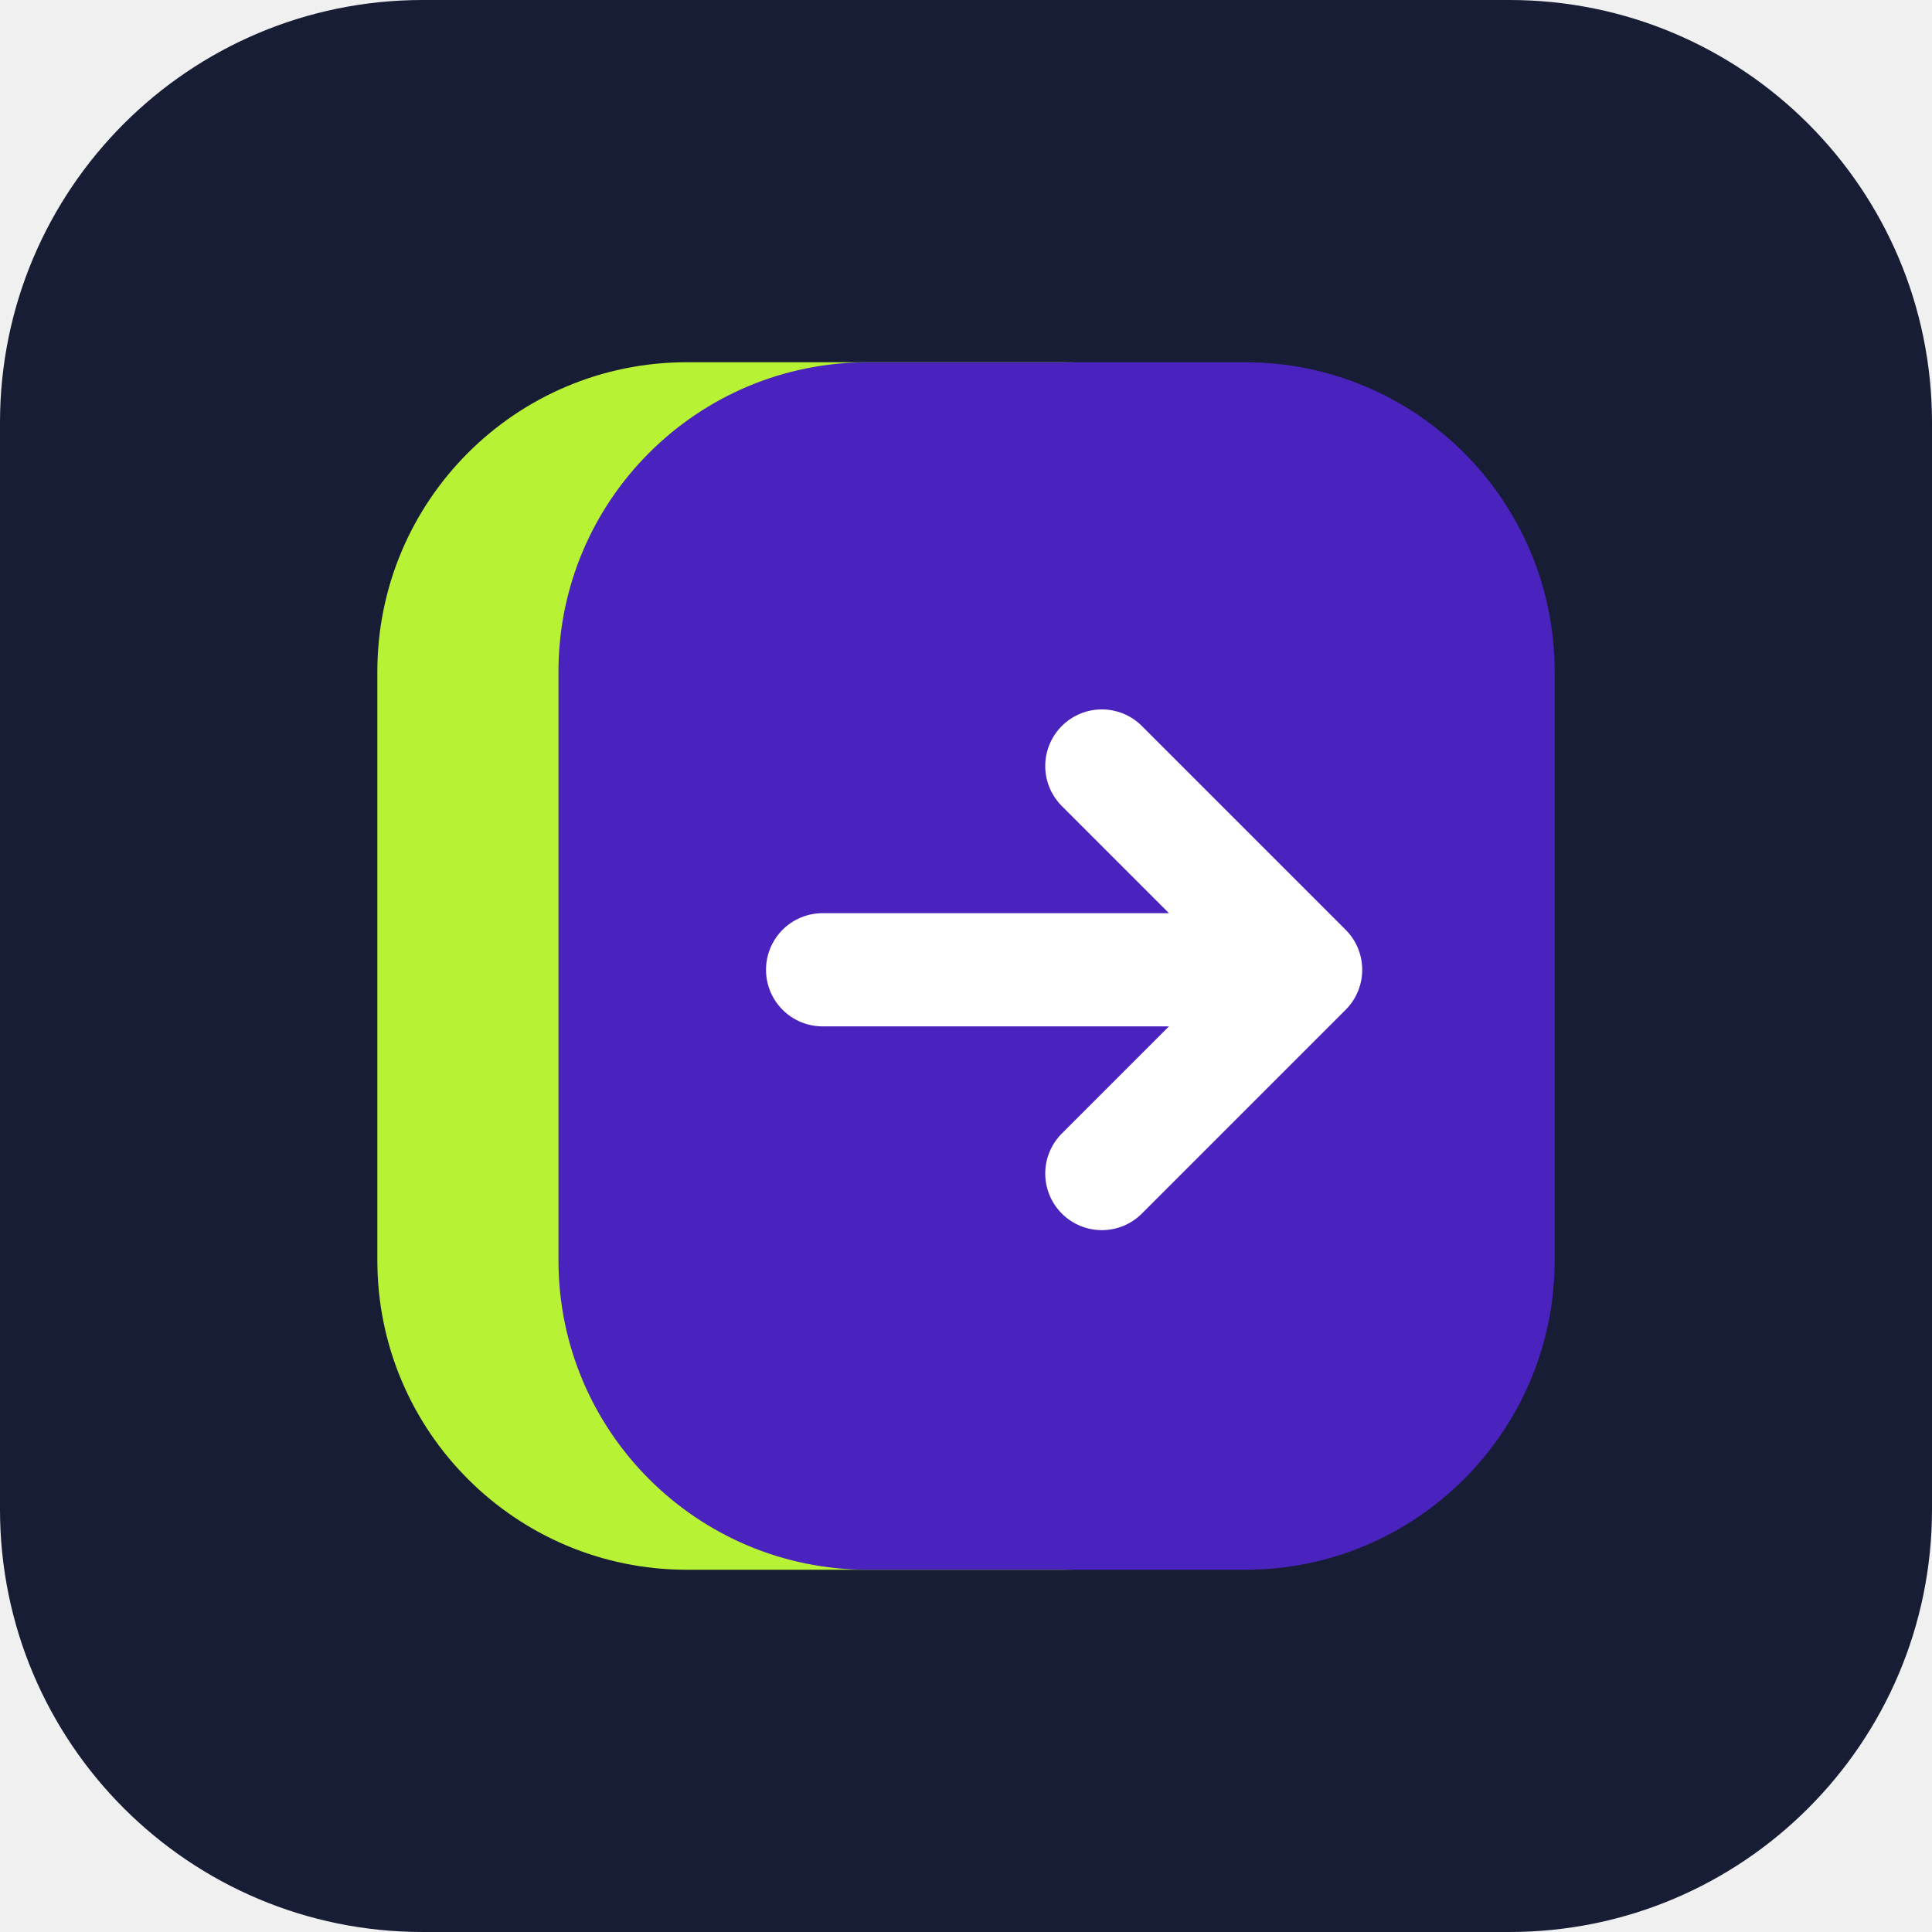
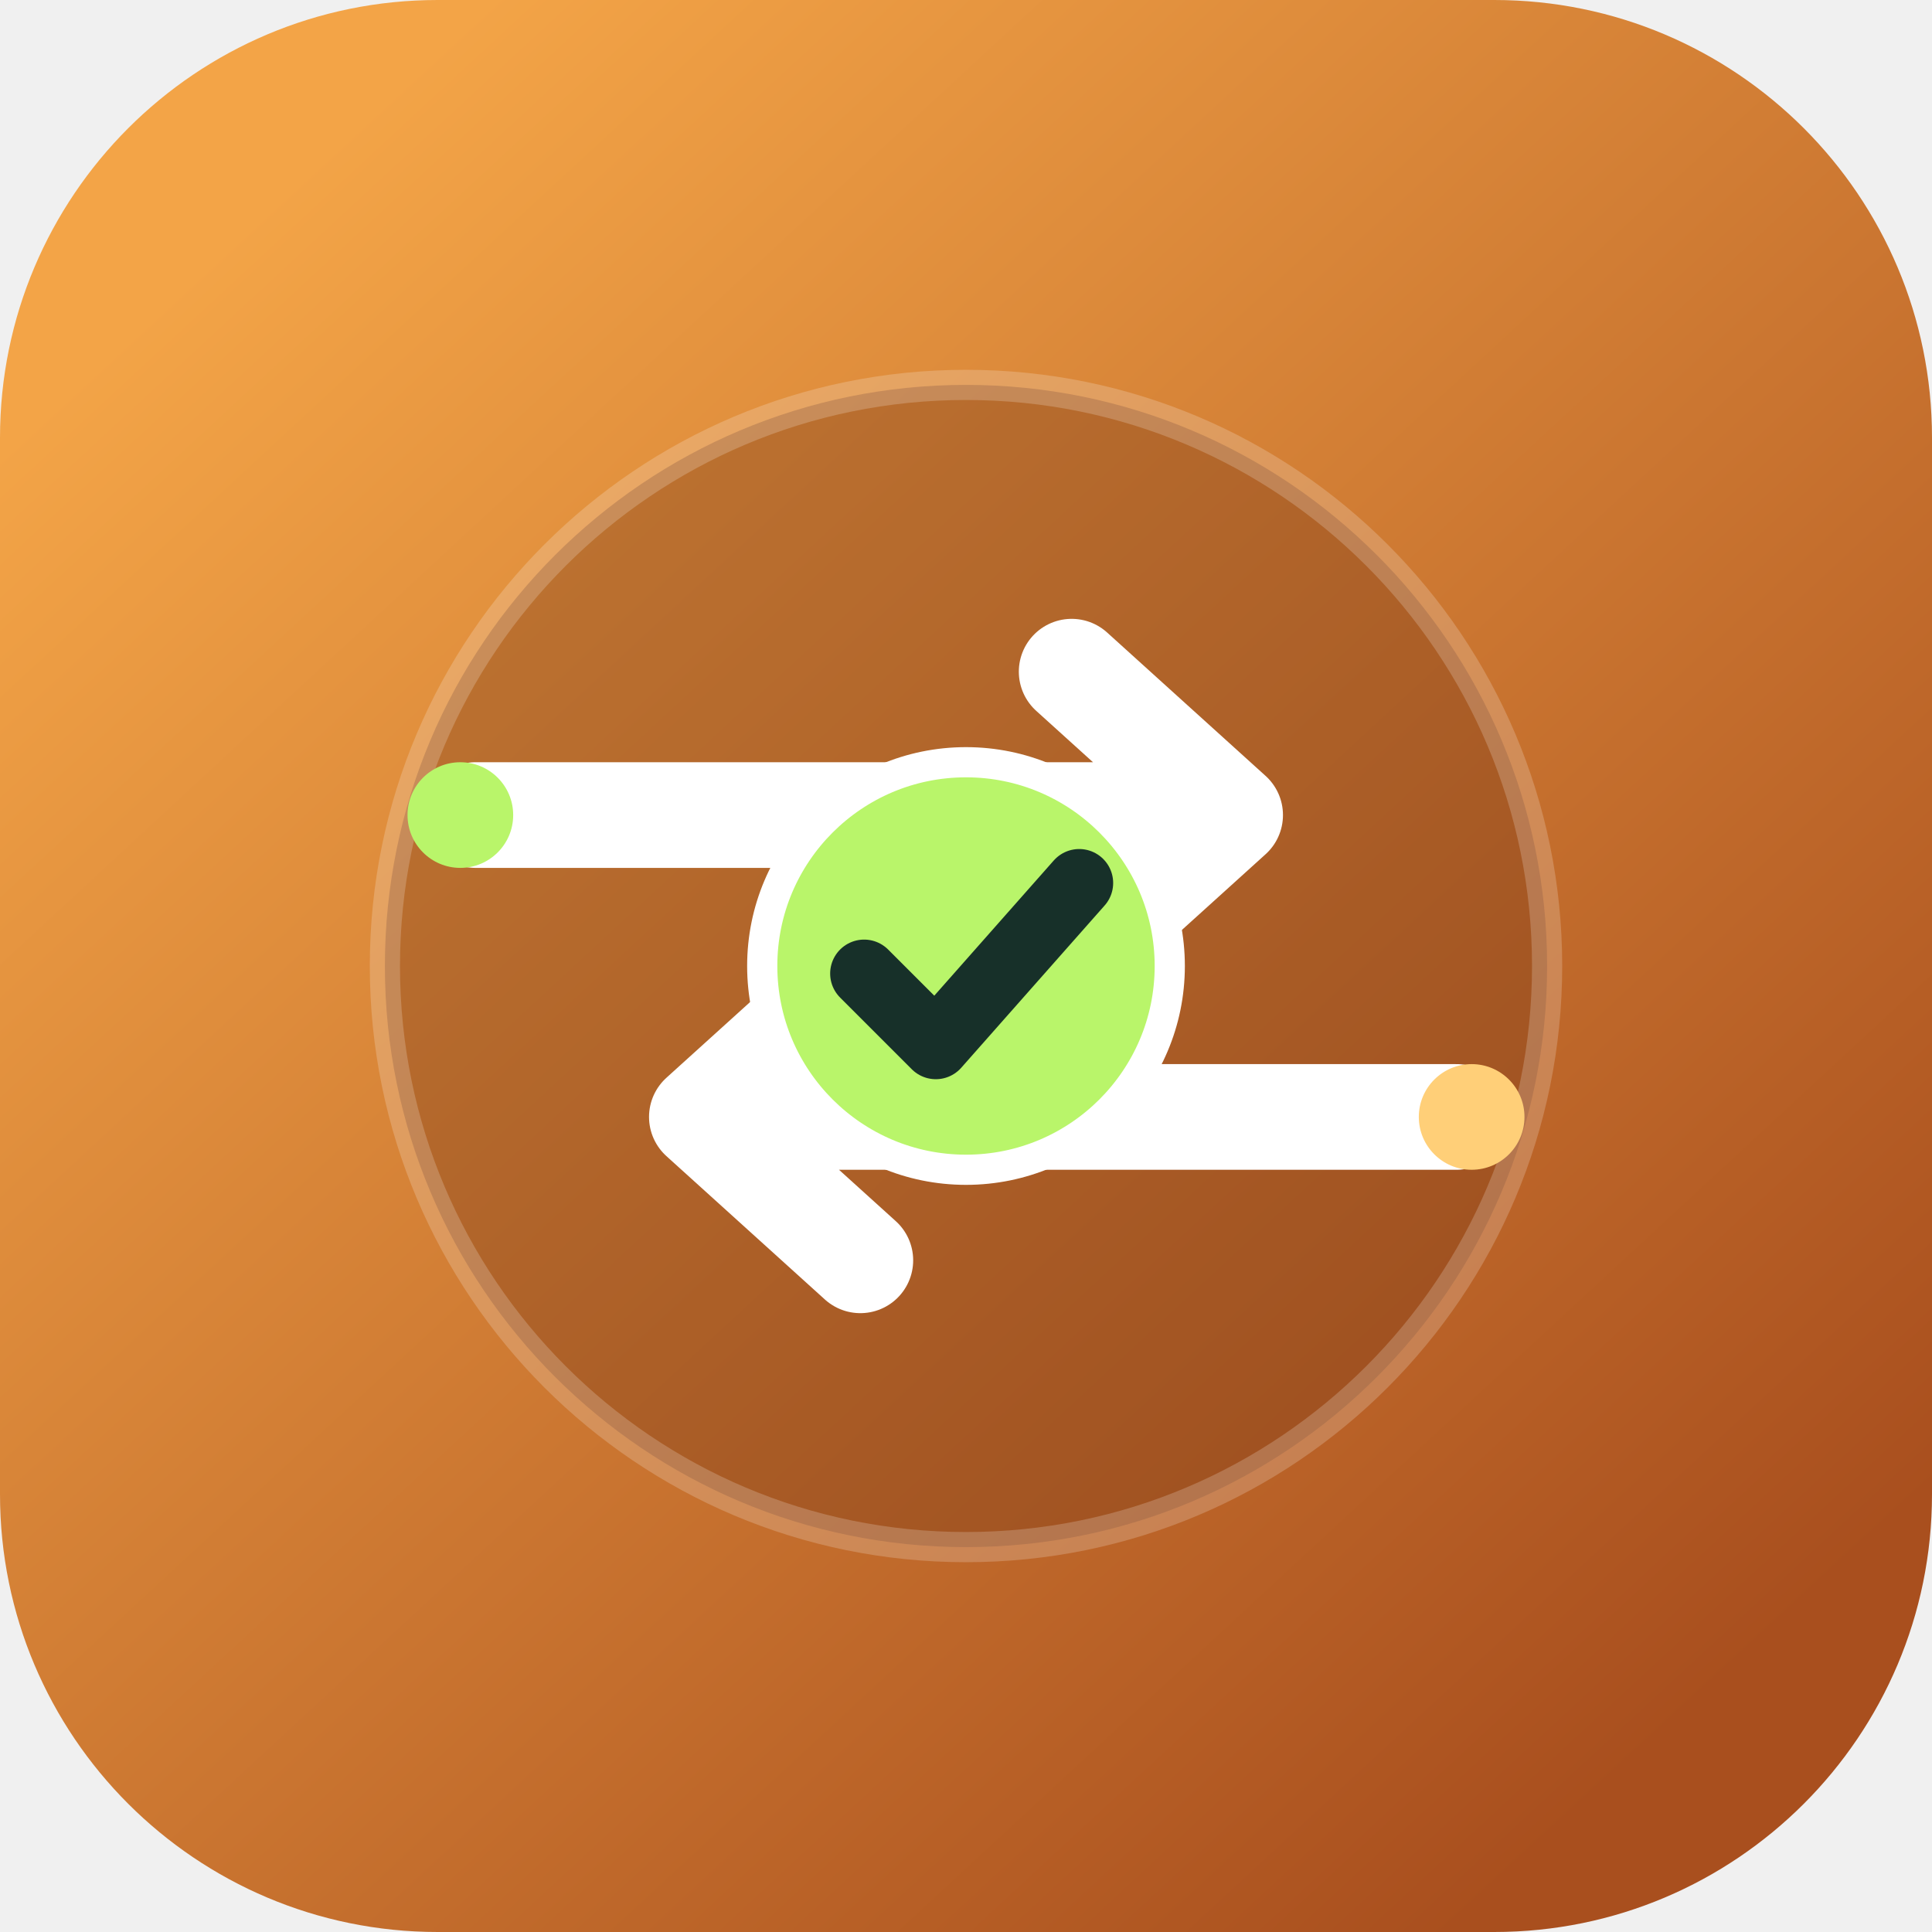
<svg xmlns="http://www.w3.org/2000/svg" viewBox="0 0 512 512">
-   <rect width="512" height="512" rx="112" fill="#171d34" />
-   <rect x="100" y="96" width="264" height="320" rx="82" fill="#b8f235" />
-   <rect x="148" y="96" width="264" height="320" rx="82" fill="#4a22bd" />
-   <path d="M218 257h124M292 203l54 54-54 54" fill="none" stroke="#fff" stroke-width="30" stroke-linecap="round" stroke-linejoin="round" />
+   <defs>
+     <linearGradient id="bg" x1="70" y1="54" x2="444" y2="458" gradientUnits="userSpaceOnUse">
+       <stop stop-color="#f3a447" />
+       <stop offset="1" stop-color="#a94f1e" />
+     </linearGradient>
+   </defs>
+   <rect width="512" height="512" rx="116" fill="url(#bg)" />
+   <circle cx="256" cy="256" r="154" fill="#713416" fill-opacity=".34" stroke="#fff" stroke-opacity=".2" stroke-width="8" />
+   <path d="M126 216h196m-38-38 42 38-42 38M386 296H190m38-38-42 38 42 38" fill="none" stroke="#fff" stroke-width="28" stroke-linecap="round" stroke-linejoin="round" />
+   <circle cx="256" cy="256" r="54" fill="#b9f56a" stroke="#fff" stroke-width="8" />
+   <path d="m229 258 19 19 38-43" fill="none" stroke="#173029" stroke-width="18" stroke-linecap="round" stroke-linejoin="round" />
+   <circle cx="122" cy="216" r="14" fill="#b9f56a" />
+   <circle cx="390" cy="296" r="14" fill="#ffcf78" />
</svg>
